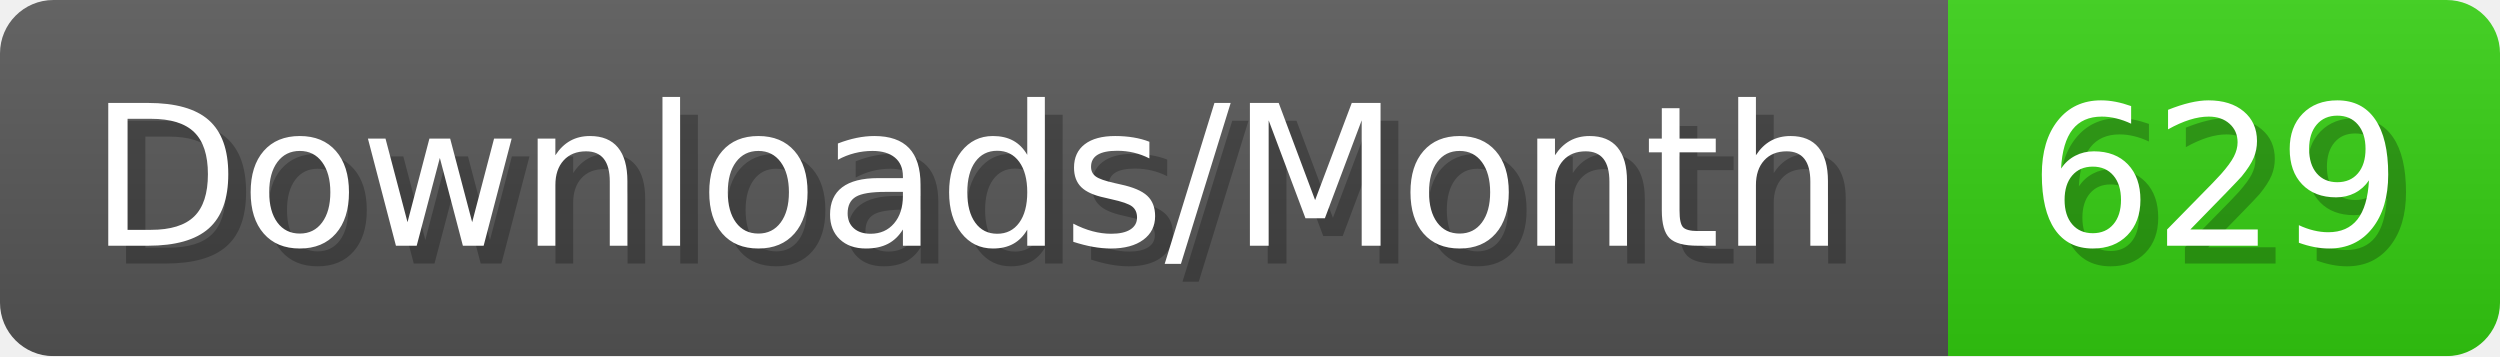
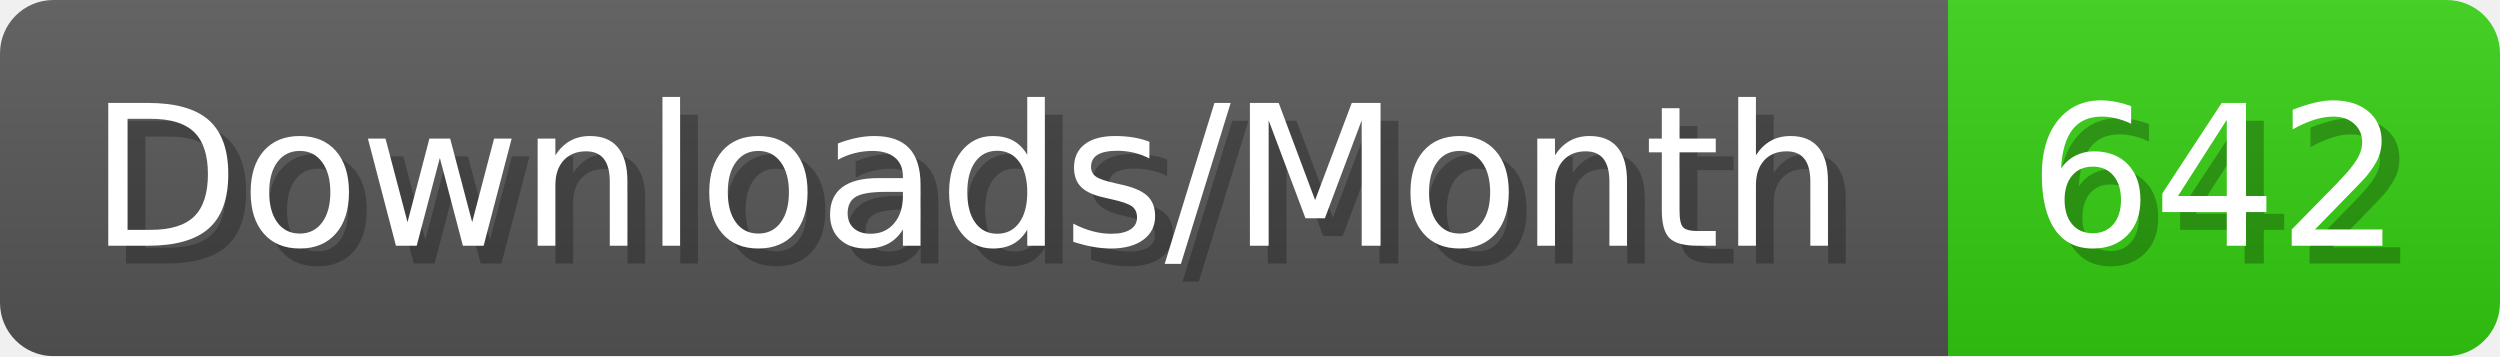
- <svg xmlns="http://www.w3.org/2000/svg" width="140.4" height="20" viewBox="0 0 1404 200" role="img" aria-label="Downloads/Month: 629">
+ <svg xmlns="http://www.w3.org/2000/svg" width="140.4" height="20" viewBox="0 0 1404 200" role="img" aria-label="Downloads/Month: 642">
  <linearGradient id="YlXUI" x2="0" y2="100%">
    <stop offset="0" stop-opacity=".1" stop-color="#EEE" />
    <stop offset="1" stop-opacity=".1" />
  </linearGradient>
  <mask id="JHhop">
    <rect width="1404" height="200" rx="30" fill="#FFF" />
  </mask>
  <g mask="url(#JHhop)">
    <rect width="1094" height="200" fill="#555" />
    <rect width="310" height="200" fill="#3C1" x="1094" />
    <rect width="1404" height="200" fill="url(#YlXUI)" />
  </g>
  <g aria-hidden="true" fill="#fff" text-anchor="start" font-family="Verdana,DejaVu Sans,sans-serif" font-size="110">
    <text x="60" y="148" textLength="994" fill="#000" opacity="0.25">Downloads/Month</text>
    <text x="50" y="138" textLength="994">Downloads/Month</text>
-     <text x="1149" y="148" textLength="210" fill="#000" opacity="0.25">629</text>
-     <text x="1139" y="138" textLength="210">629</text>
+     <text x="1149" y="148" textLength="210" fill="#000" opacity="0.25">642</text>
+     <text x="1139" y="138" textLength="210">642</text>
  </g>
</svg>
